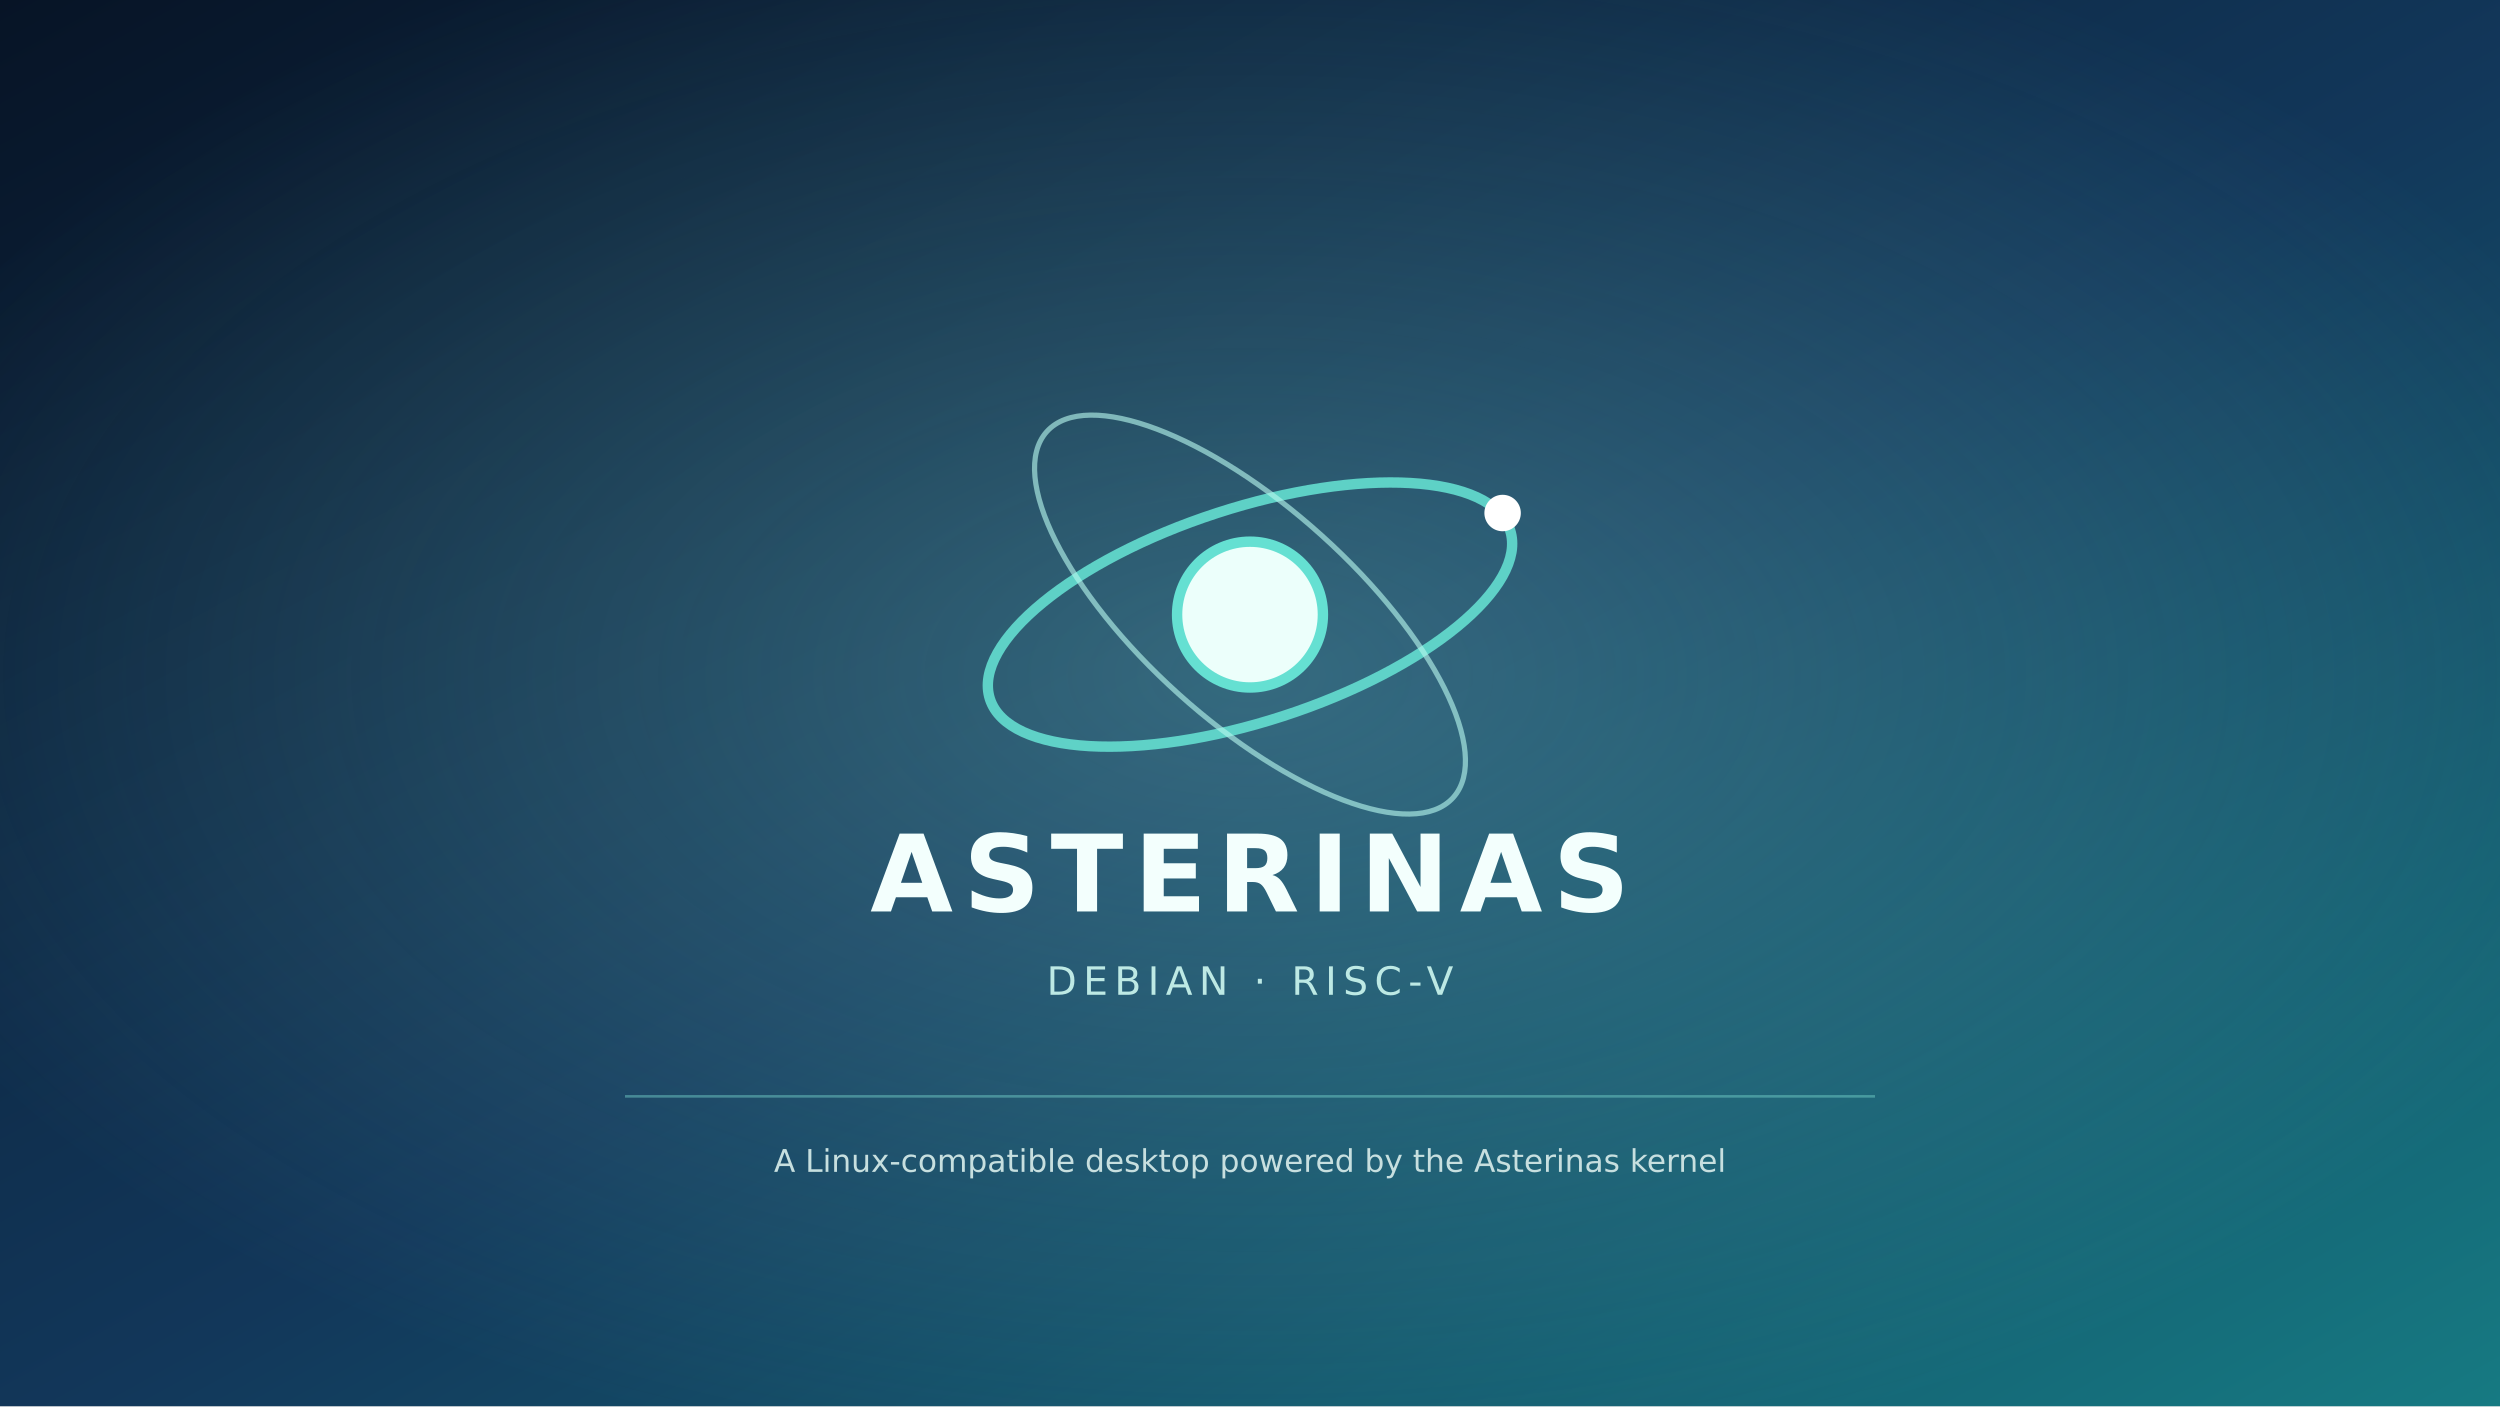
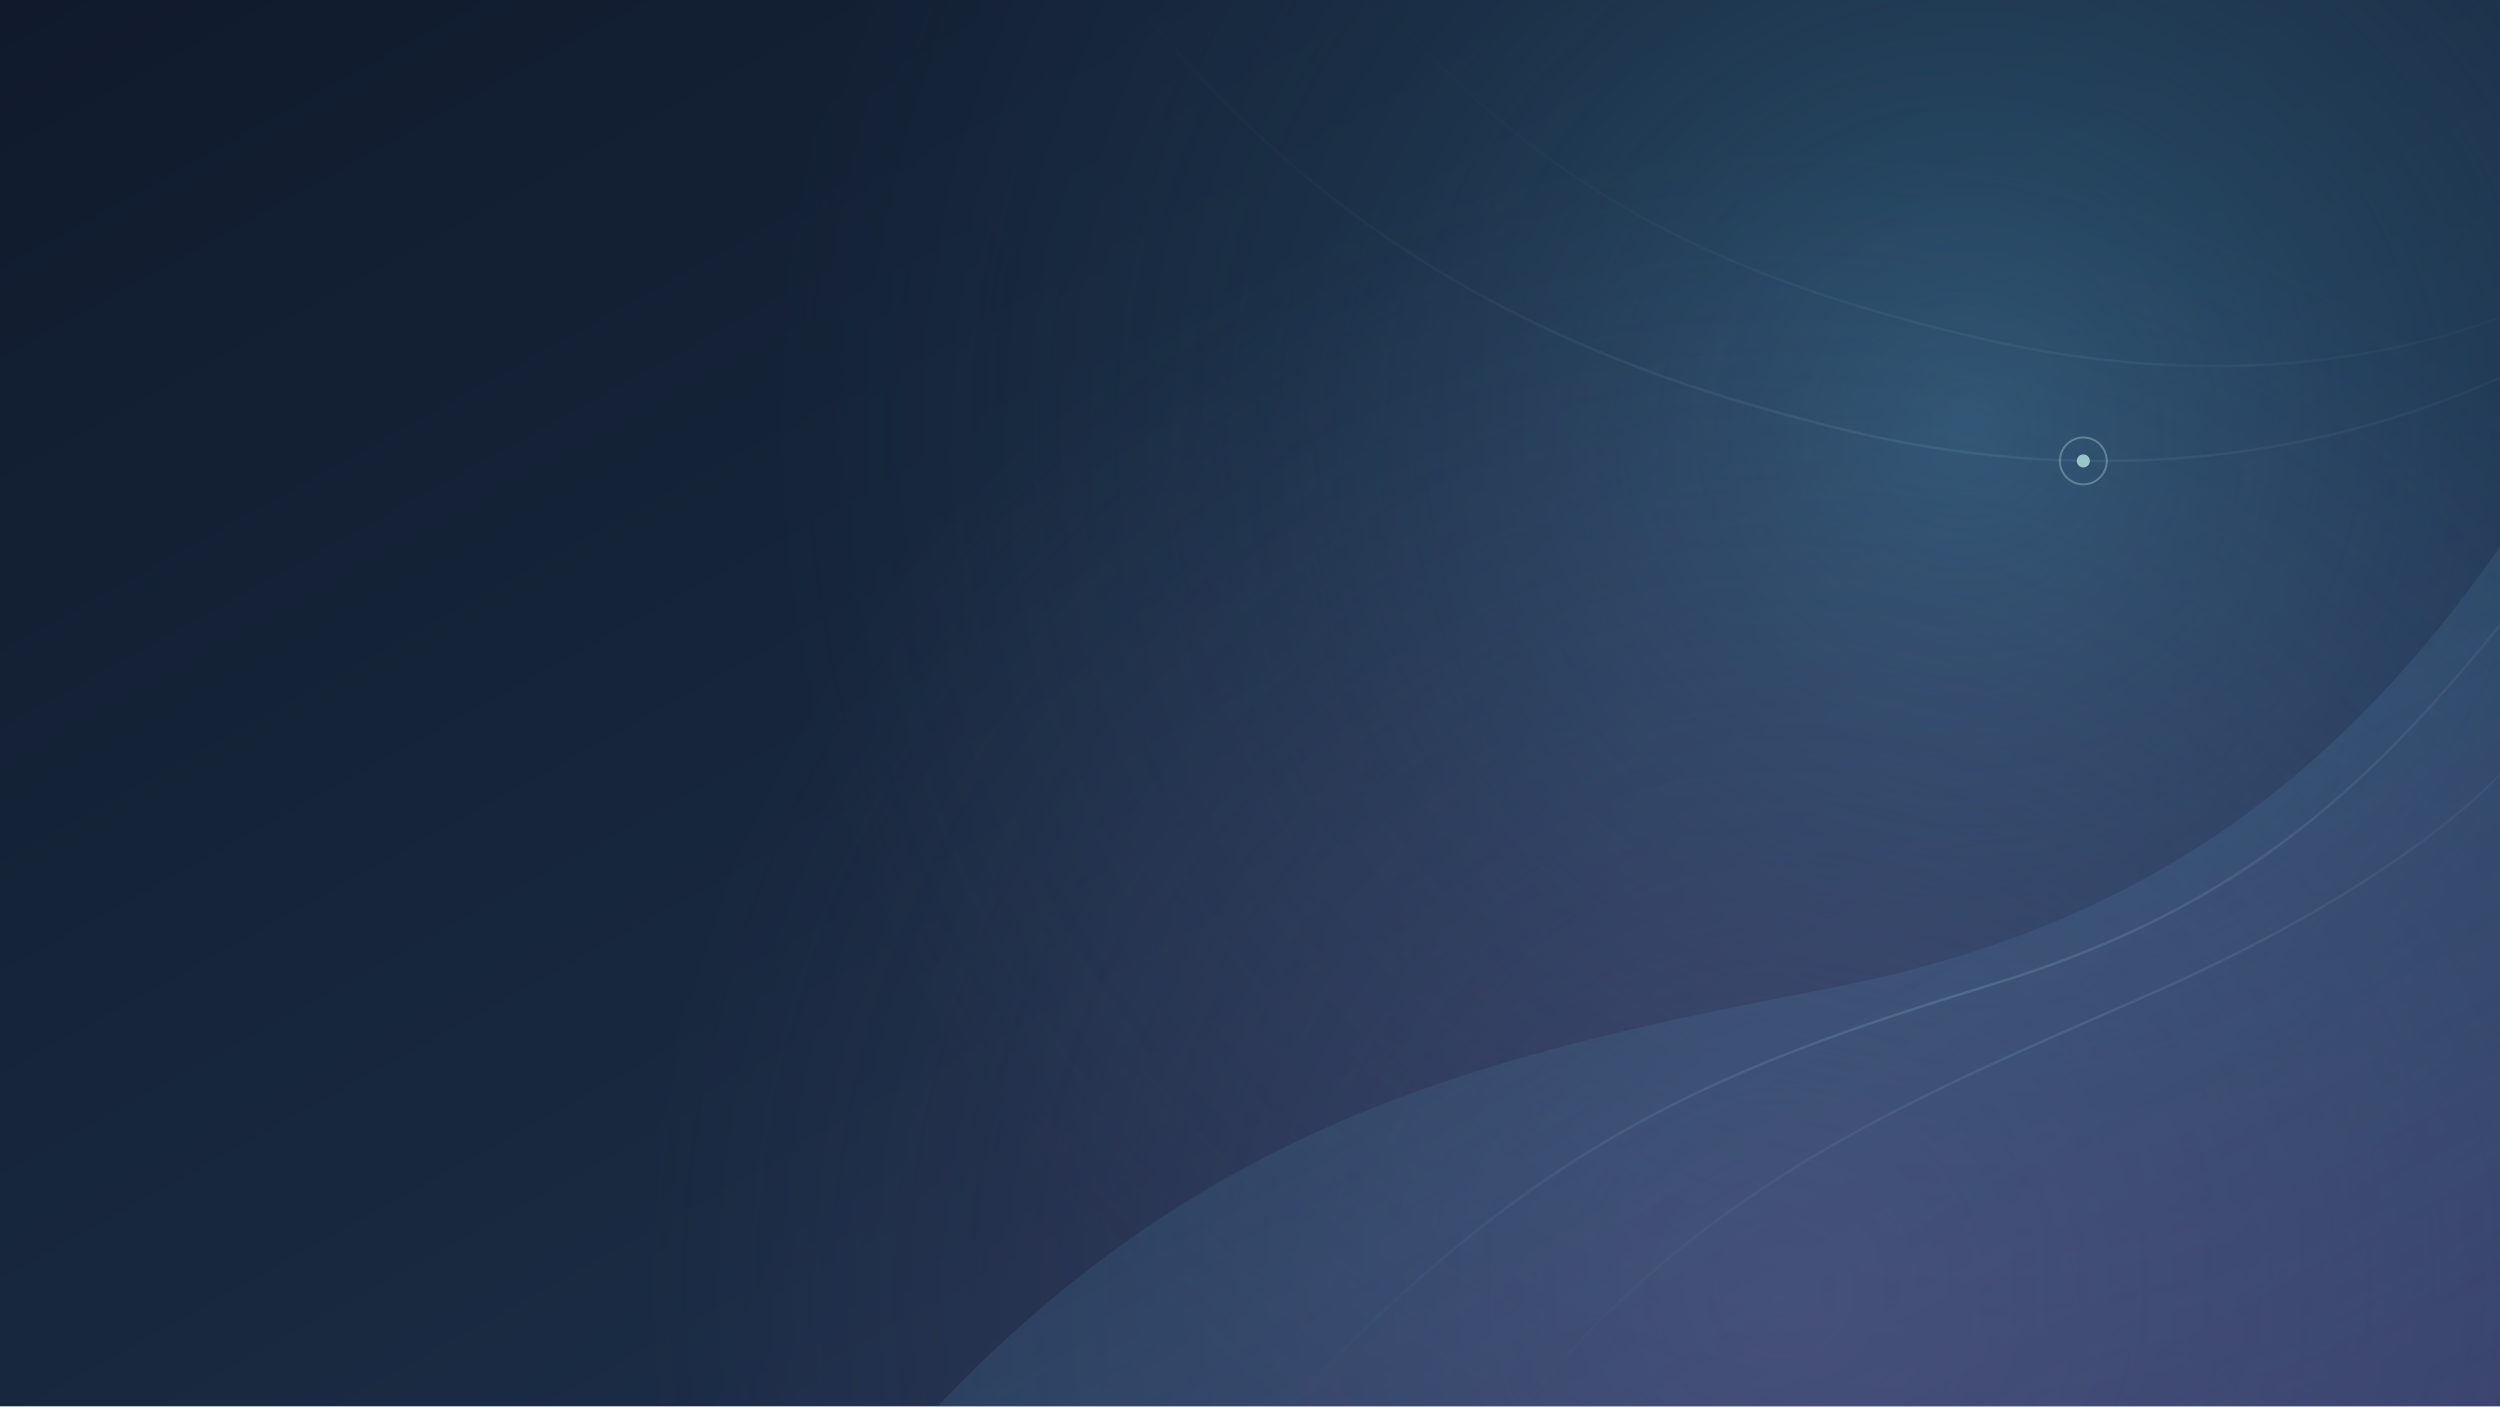
<svg xmlns="http://www.w3.org/2000/svg" width="1920" height="1080" viewBox="0 0 1920 1080">
  <defs>
-     <linearGradient id="background" x1="0" y1="0" x2="1" y2="1">
-       <stop offset="0" stop-color="#071426" />
-       <stop offset="0.52" stop-color="#12375a" />
-       <stop offset="1" stop-color="#167a82" />
+     <linearGradient id="night" x1="0" y1="0" x2="1" y2="1">
+       <stop offset="0" stop-color="#101a2c" />
+       <stop offset="0.55" stop-color="#182940" />
+       <stop offset="1" stop-color="#243457" />
    </linearGradient>
-     <radialGradient id="glow" cx="50%" cy="48%" r="58%">
-       <stop offset="0" stop-color="#91f2e5" stop-opacity="0.28" />
-       <stop offset="1" stop-color="#91f2e5" stop-opacity="0" />
+     <radialGradient id="blue-light" gradientUnits="userSpaceOnUse" cx="1510" cy="330" r="920">
+       <stop offset="0" stop-color="#4386a8" stop-opacity="0.48" />
+       <stop offset="0.58" stop-color="#356486" stop-opacity="0.18" />
+       <stop offset="1" stop-color="#356486" stop-opacity="0" />
    </radialGradient>
+     <radialGradient id="violet-light" gradientUnits="userSpaceOnUse" cx="1370" cy="990" r="880">
+       <stop offset="0" stop-color="#72639a" stop-opacity="0.36" />
+       <stop offset="1" stop-color="#72639a" stop-opacity="0" />
+     </radialGradient>
+     <linearGradient id="ridge" x1="0" y1="0" x2="1" y2="1">
+       <stop offset="0" stop-color="#3a7891" stop-opacity="0.02" />
+       <stop offset="0.55" stop-color="#4b789e" stop-opacity="0.24" />
+       <stop offset="1" stop-color="#726eaa" stop-opacity="0.18" />
+     </linearGradient>
+     <linearGradient id="line" x1="0" y1="0" x2="1" y2="0">
+       <stop offset="0" stop-color="#8ec5d4" stop-opacity="0" />
+       <stop offset="0.55" stop-color="#8ec5d4" stop-opacity="0.22" />
+       <stop offset="1" stop-color="#b4a8d6" stop-opacity="0.08" />
+     </linearGradient>
  </defs>
-   <rect width="1920" height="1080" fill="url(#background)" />
-   <rect width="1920" height="1080" fill="url(#glow)" />
-   <g transform="translate(960 472)" fill="none" stroke-linecap="round">
-     <ellipse rx="210" ry="82" transform="rotate(-18)" stroke="#65e0d2" stroke-width="8" opacity="0.88" />
-     <ellipse rx="210" ry="82" transform="rotate(42)" stroke="#b6f7ee" stroke-width="4" opacity="0.62" />
-     <circle r="56" fill="#ecfffb" stroke="#65e0d2" stroke-width="8" />
-     <circle cx="194" cy="-78" r="14" fill="#ffffff" stroke="none" />
-   </g>
-   <text x="960" y="700" text-anchor="middle" fill="#f3fffd" font-family="DejaVu Sans, sans-serif" font-size="82" font-weight="600" letter-spacing="8">ASTERINAS</text>
-   <text x="960" y="764" text-anchor="middle" fill="#bde9e4" font-family="DejaVu Sans, sans-serif" font-size="30" letter-spacing="5">
-     DEBIAN · RISC-V
-   </text>
-   <path d="M480 842 H1440" stroke="#78d8cf" stroke-width="2" opacity="0.45" />
-   <text x="960" y="900" text-anchor="middle" fill="#c7dfdf" font-family="DejaVu Sans, sans-serif" font-size="24">
-     A Linux-compatible desktop powered by the Asterinas kernel
-   </text>
+   <rect width="1920" height="1080" fill="url(#night)" />
+   <rect width="1920" height="1080" fill="url(#blue-light)" />
+   <rect width="1920" height="1080" fill="url(#violet-light)" />
+   <path d="M720 1080 C930 860 1140 810 1400 760 C1620 718 1780 620 1920 420            L1920 1080 Z" fill="url(#ridge)" />
+   <path d="M990 1080 C1180 876 1320 820 1530 756 C1710 701 1810 616 1920 480" fill="none" stroke="url(#line)" stroke-width="2" />
+   <path d="M1170 1080 C1310 905 1480 839 1650 764 C1780 707 1870 646 1920 595" fill="none" stroke="url(#line)" stroke-width="2" opacity="0.72" />
+   <path d="M870 0 C1030 198 1210 278 1400 326 C1600 378 1780 353 1920 290" fill="none" stroke="url(#line)" stroke-width="2" opacity="0.55" />
+   <path d="M1060 0 C1190 155 1340 219 1530 262 C1690 297 1820 280 1920 244" fill="none" stroke="url(#line)" stroke-width="2" opacity="0.38" />
+   <circle cx="1600" cy="354" r="5" fill="#b6e6df" opacity="0.78" />
+   <circle cx="1600" cy="354" r="18" fill="none" stroke="#b6e6df" stroke-width="1.5" opacity="0.35" />
</svg>
